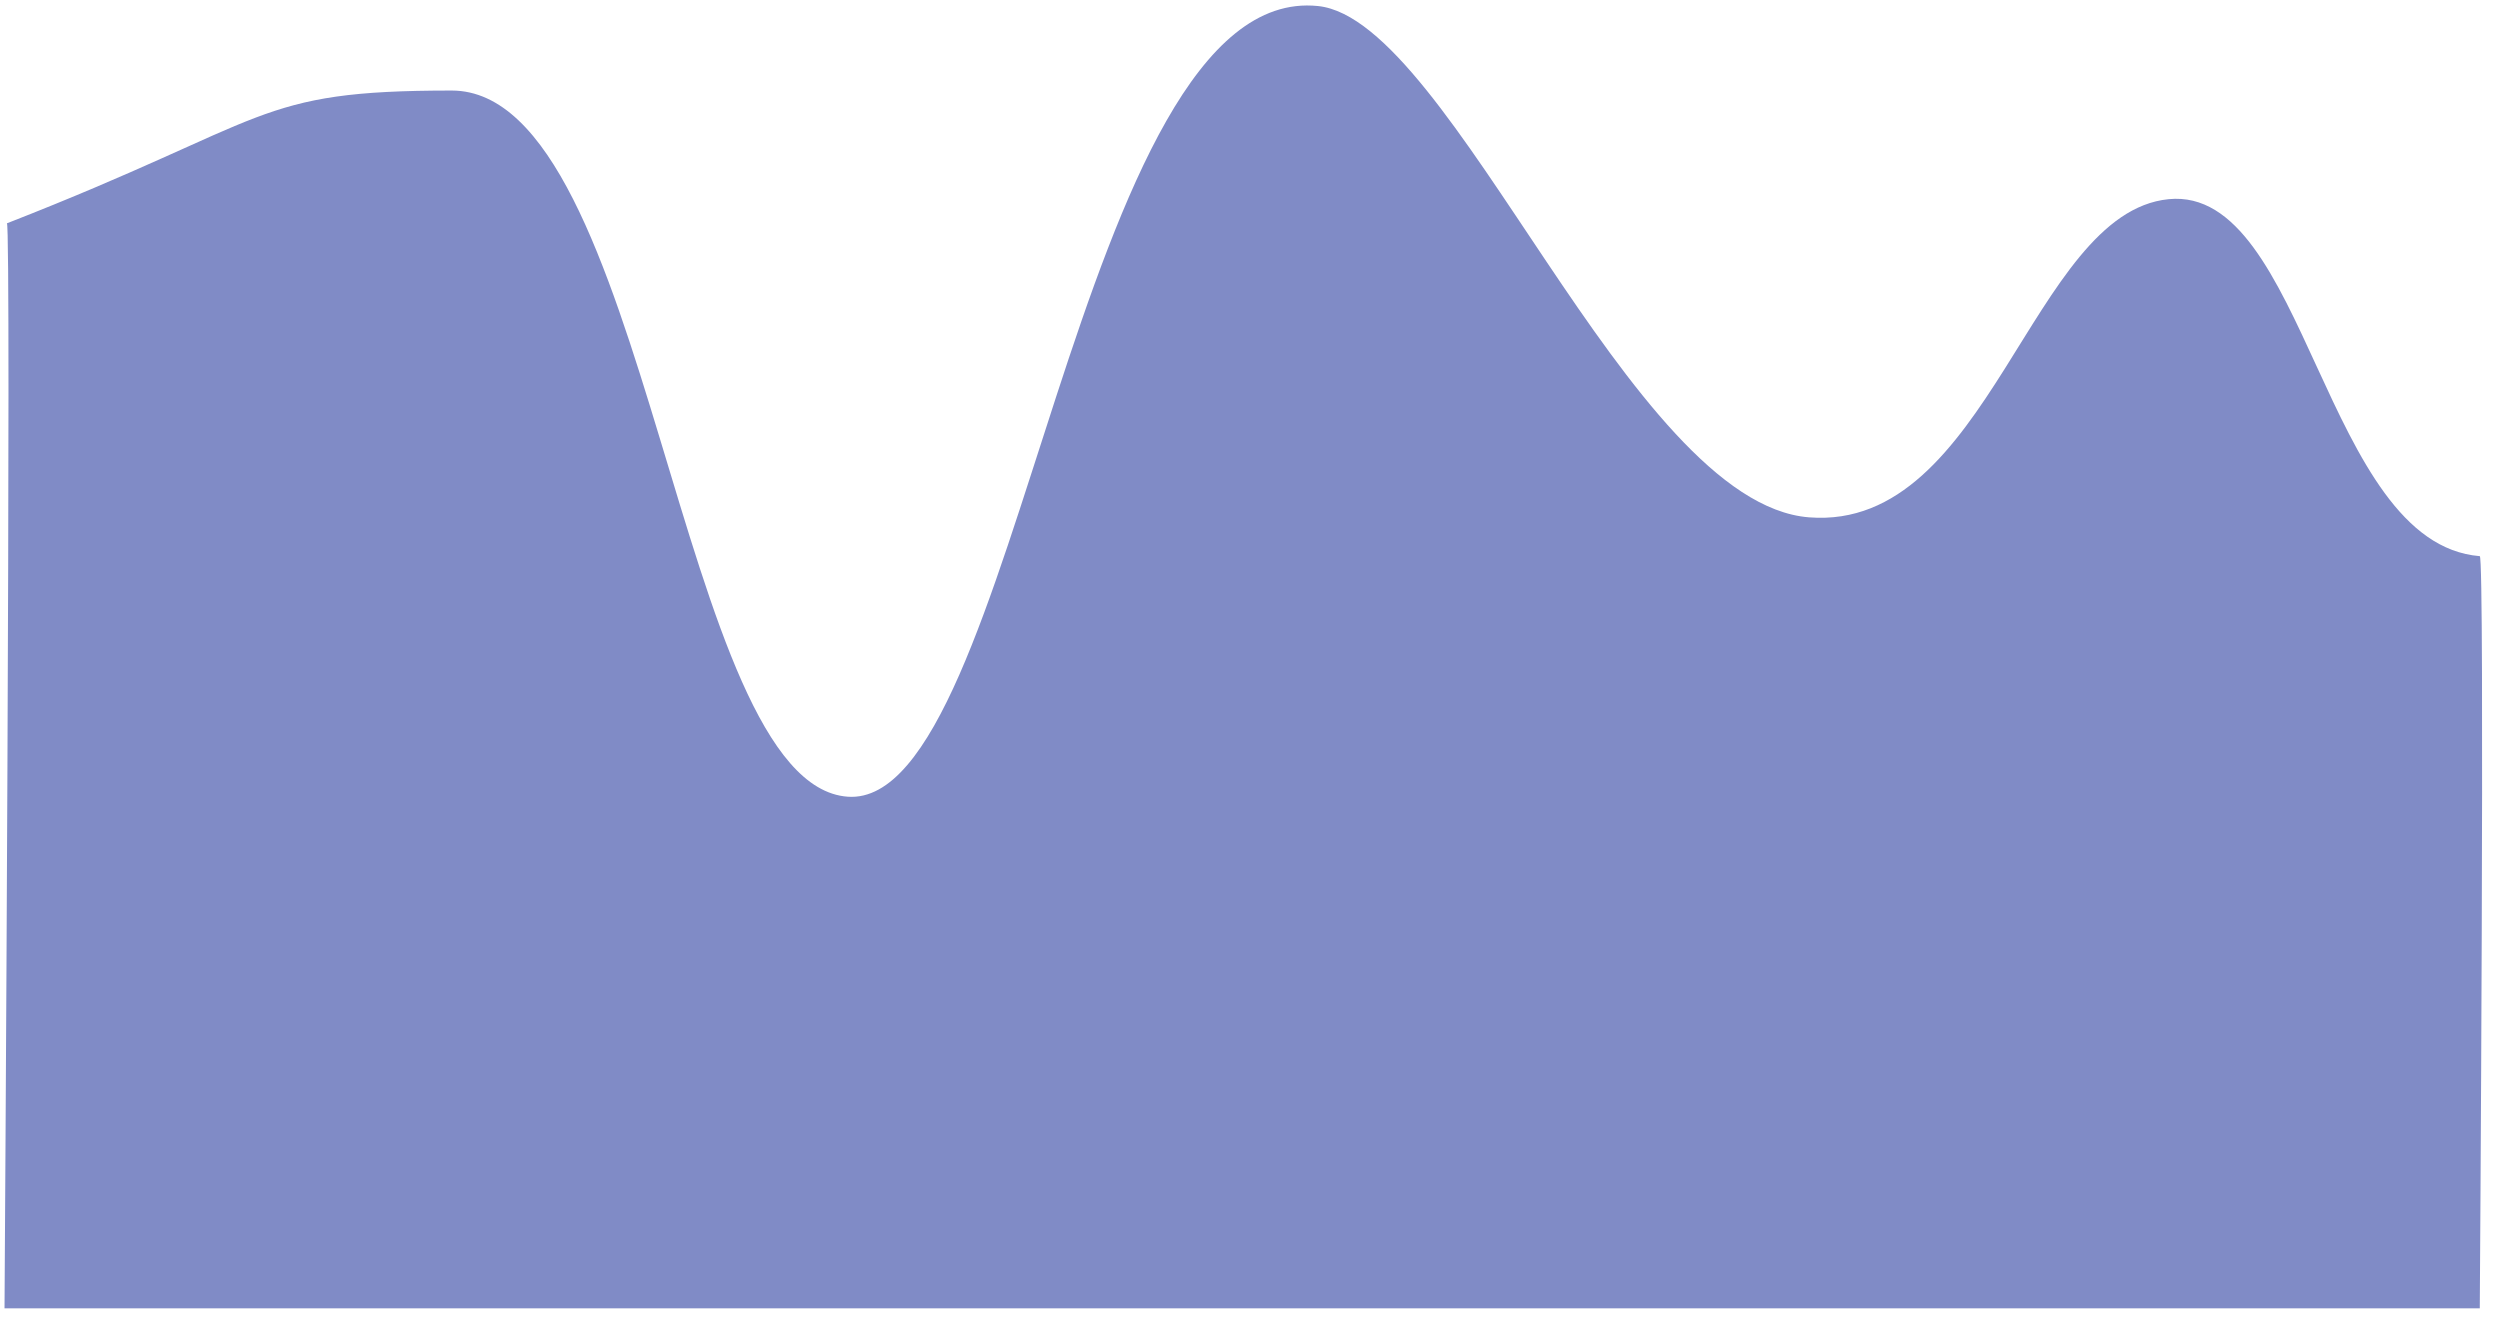
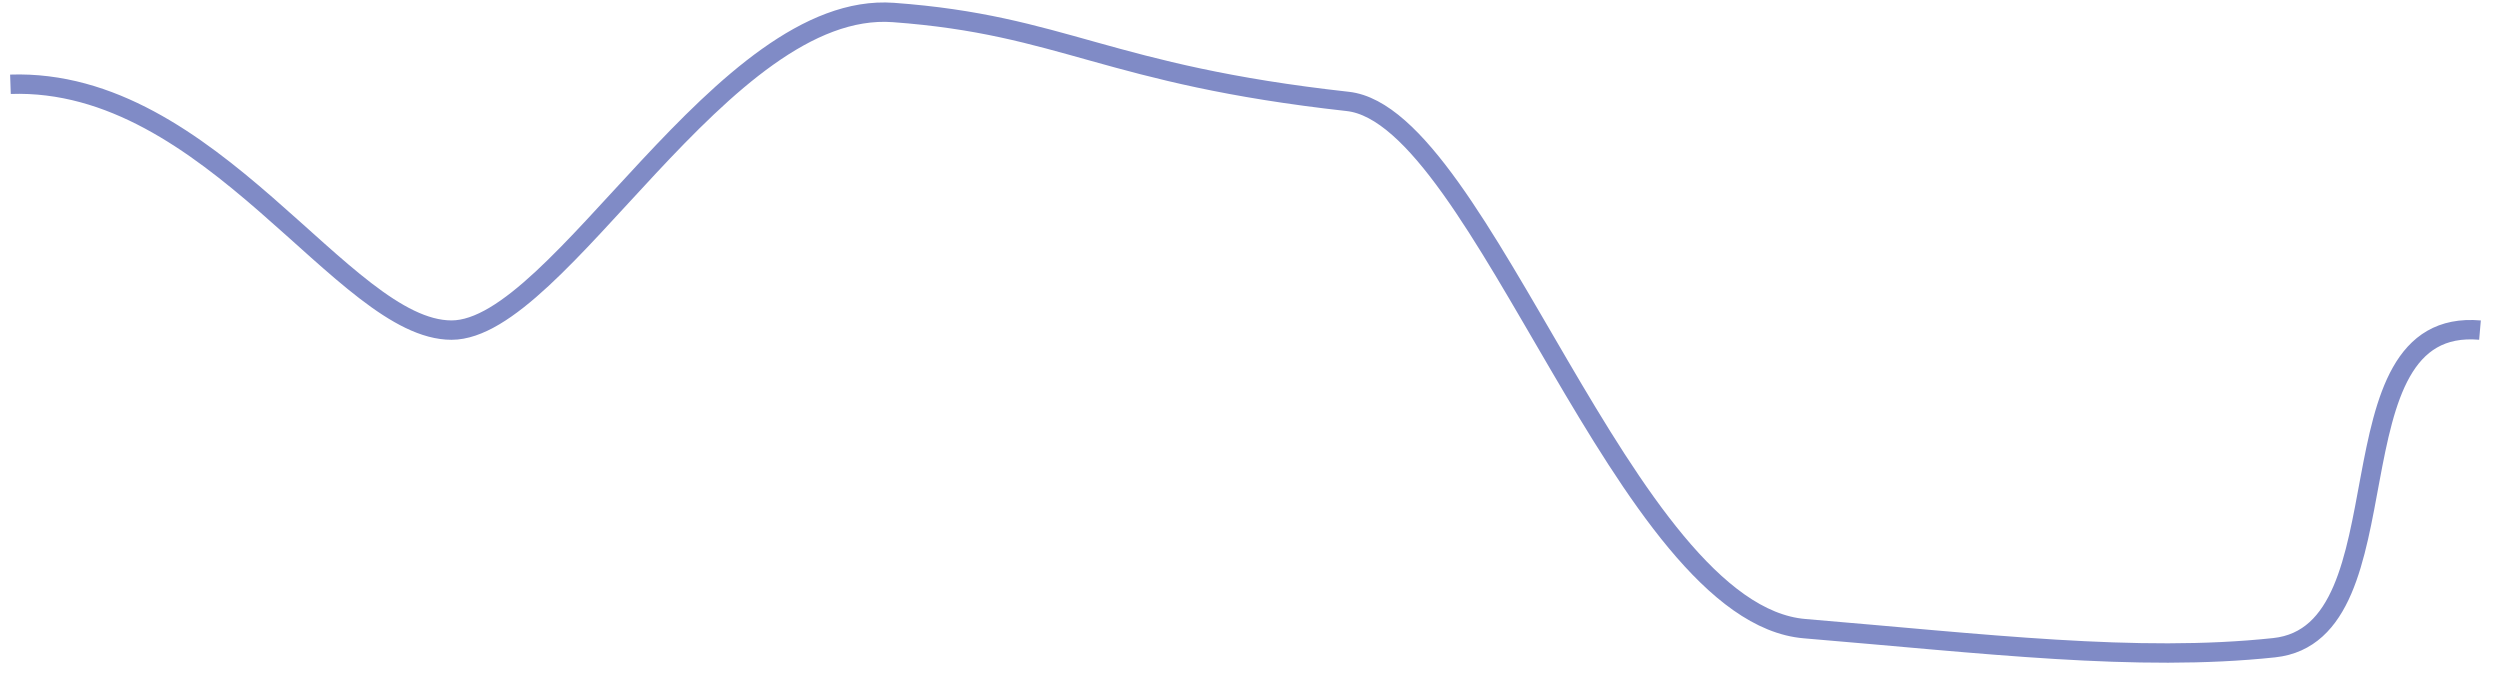
- <svg xmlns="http://www.w3.org/2000/svg" version="1.1" width="219px" height="116px">
-   <g transform="matrix(1 0 0 1 -833 -3547 )">
-     <path d="M 217.229 114.61  L 0.396 114.61  C 0.396 114.61  1.009 19.563  0.606 19.563  C 23.996 10.433  22.204 7.931  39.563 7.931  C 56.922 7.931  59.325 68.771  74.281 69.793  C 89.238 70.815  94.256 -1.659  115.459 0.529  C 127.247 1.745  142.698 44.095  158.483 45.32  C 174.267 46.545  177.911 18.647  189.971 17.448  C 202.032 16.25  203.559 47.609  217.229 48.719  C 217.688 48.666  217.229 114.61  217.229 114.61  Z " fill-rule="nonzero" fill="#808bc6" stroke="none" transform="matrix(1 0 0 1 833 3547 )" />
+ <svg xmlns="http://www.w3.org/2000/svg" version="1.1" width="258px" height="70px">
+   <g transform="matrix(1 0 0 1 -1429 -1989 )">
+     <path d="M 0.078 7.697  C 20.894 7  34.458 33.067  45.598 33.067  C 56.739 33.067  73.603 -1  91.196 0.289  C 108.789 1.578  113.149 6.709  138.09 9.467  C 151.955 11  166.676 62.333  185.242 63.878  C 203.809 65.422  219.504 67.356  233.69 65.844  C 247.877 64.333  238.855 31.667  254.935 33.067  " stroke-width="2" stroke="#808bc6" fill="none" transform="matrix(1 0 0 1 1430 1990 )" />
  </g>
</svg>
